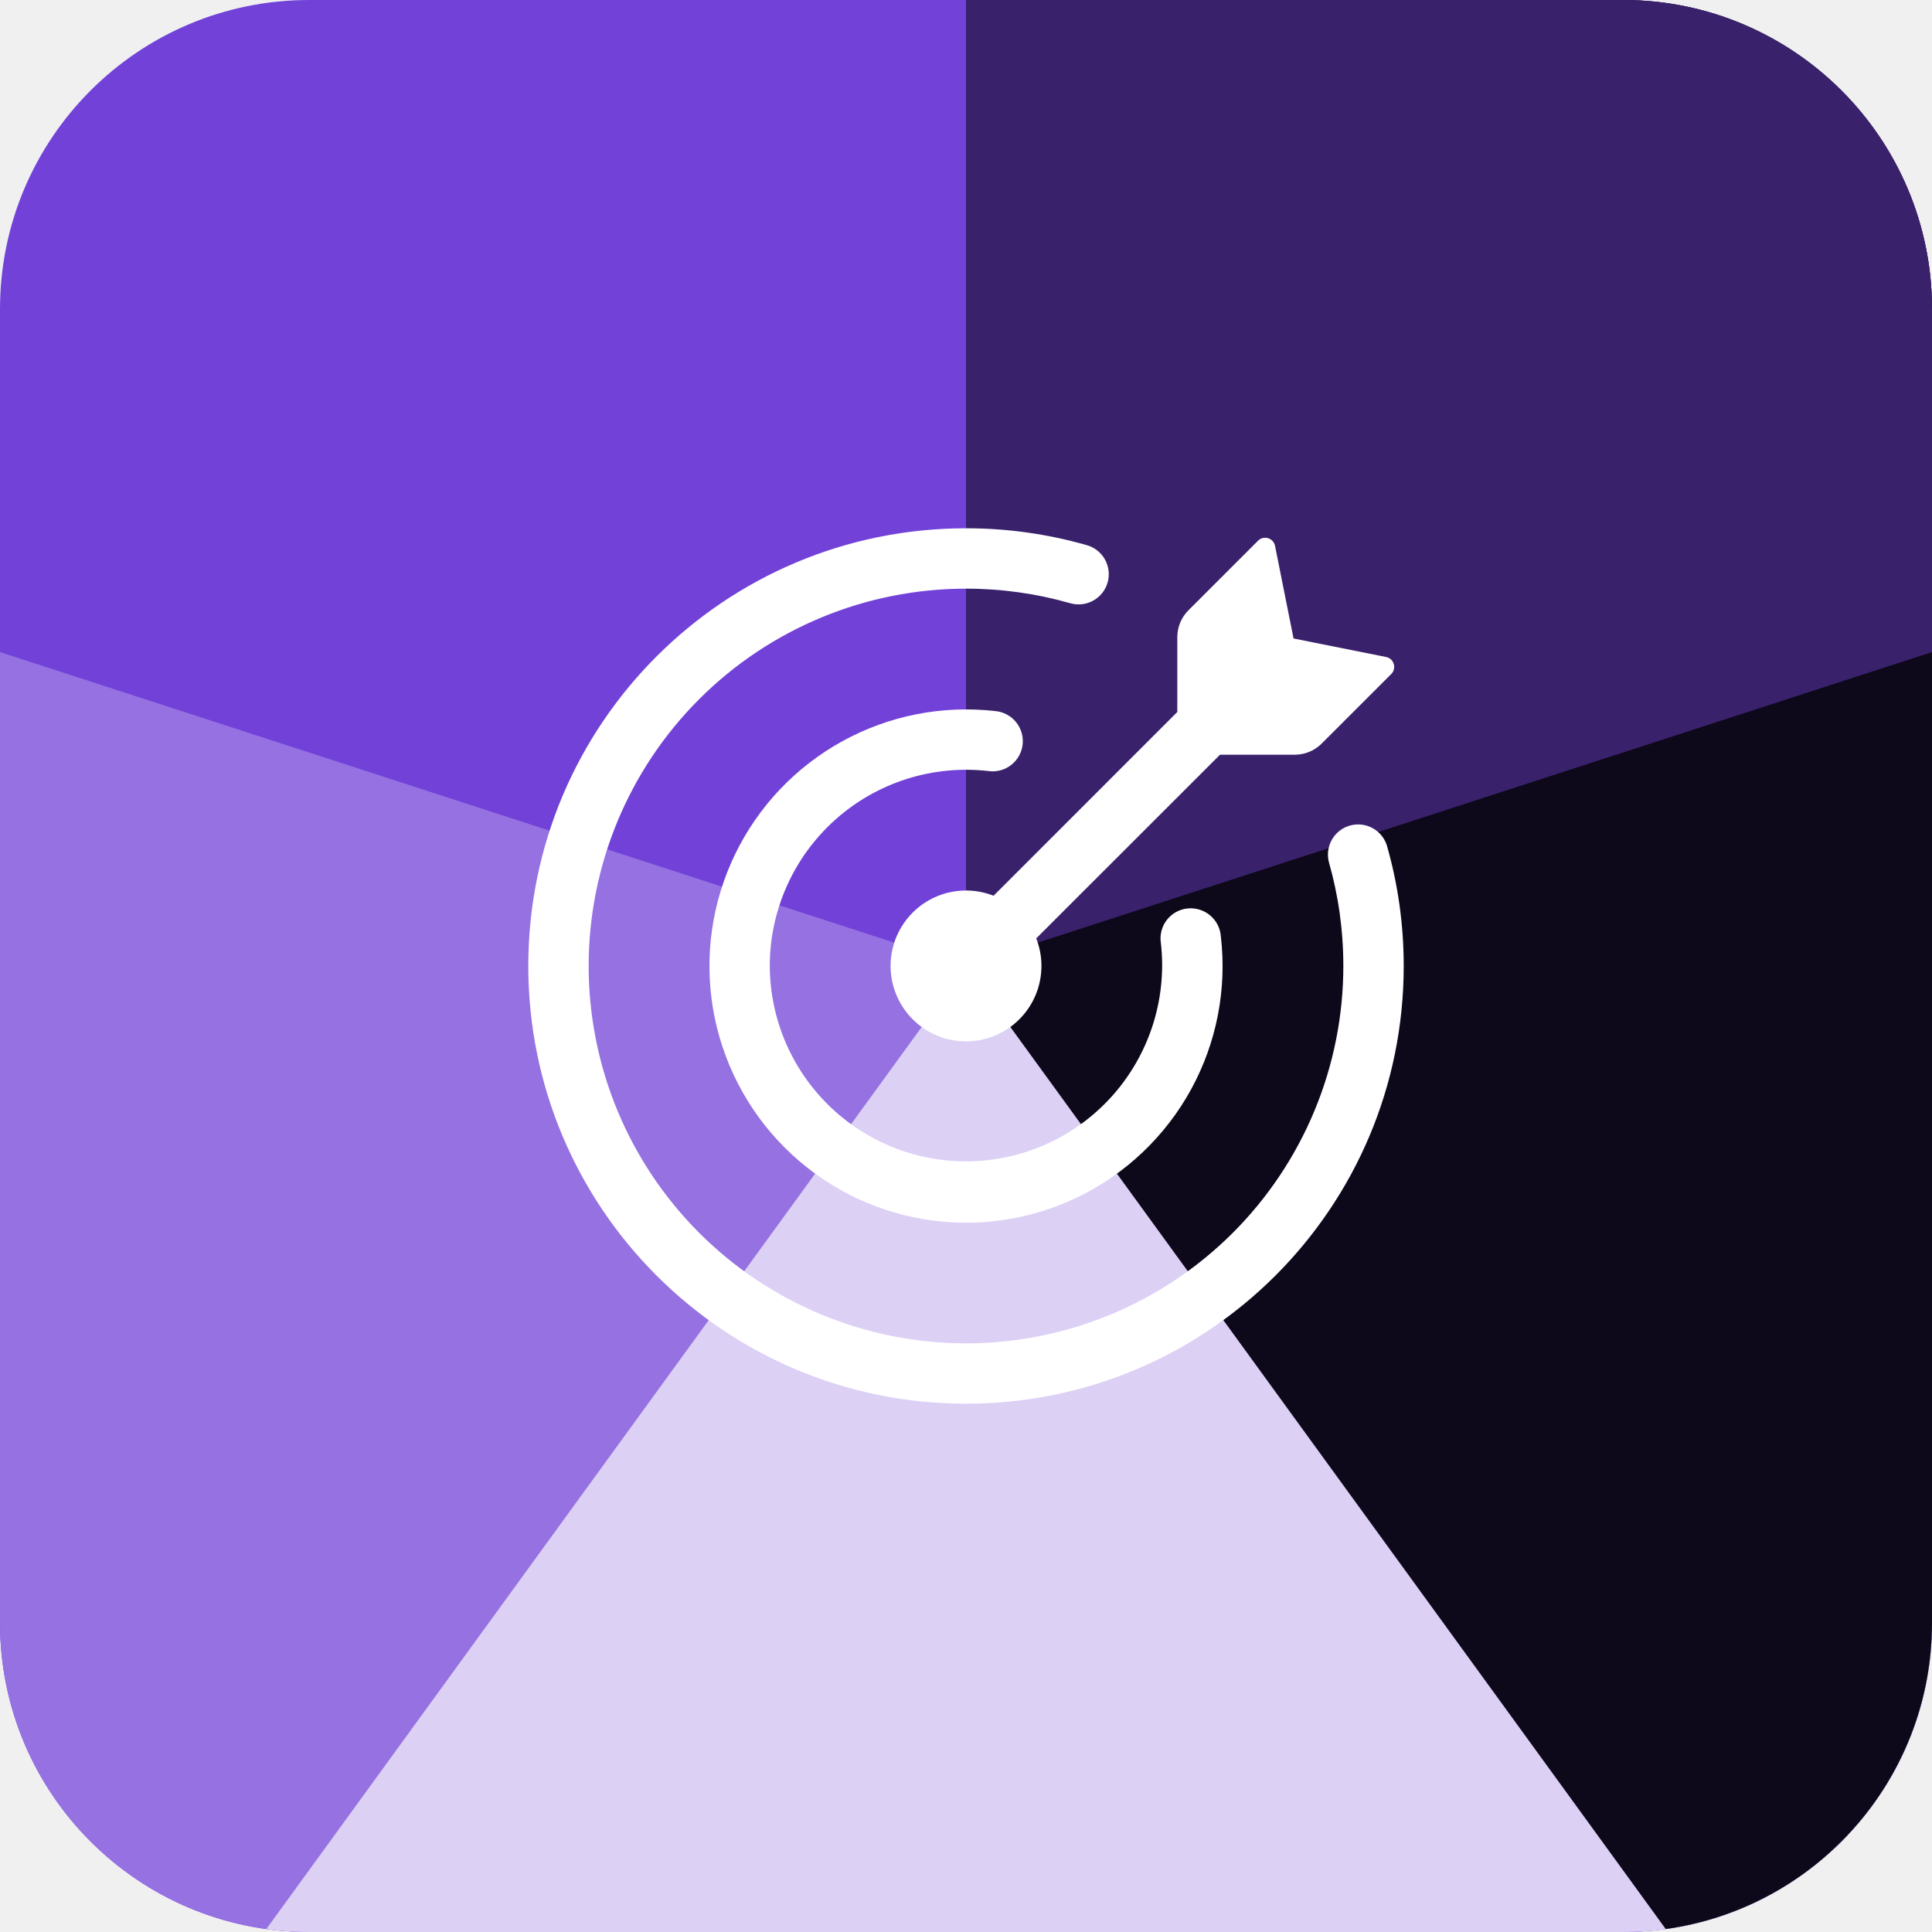
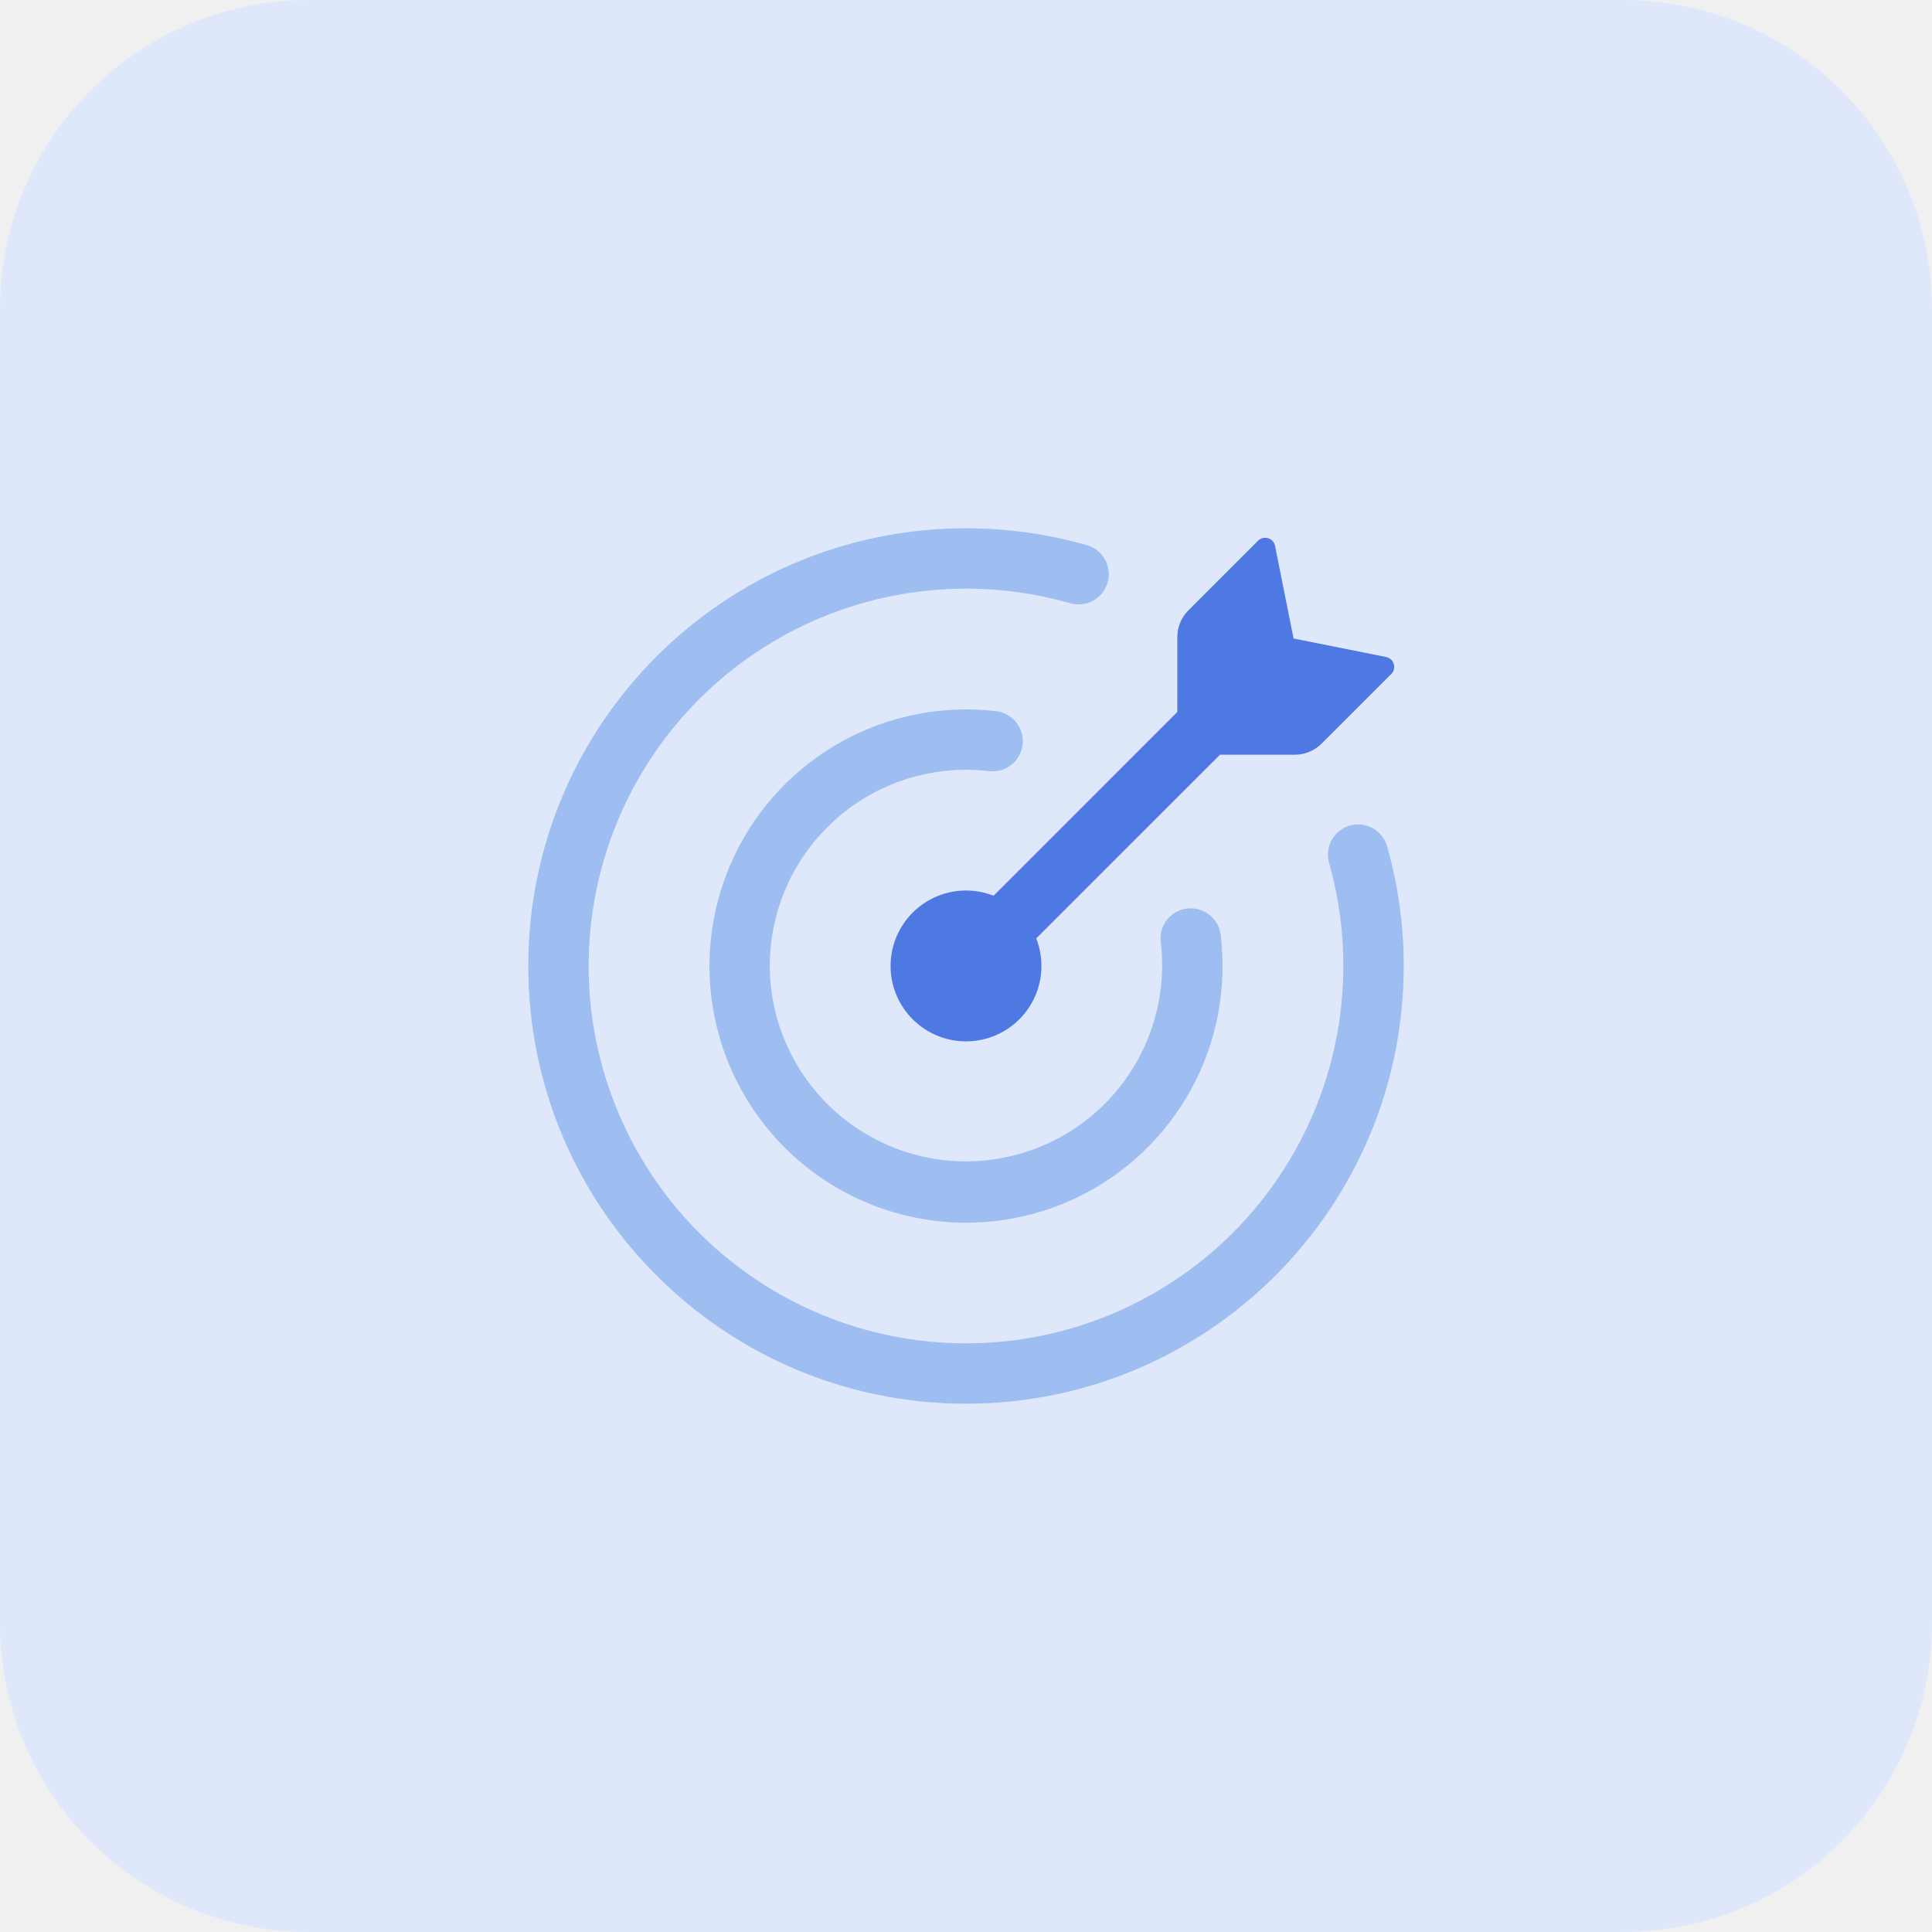
<svg xmlns="http://www.w3.org/2000/svg" width="100" height="100" viewBox="0 0 100 100" fill="none">
-   <g clip-path="url(#clip0_2072_337)">
-     <circle cx="50.001" cy="49.998" r="75" transform="rotate(-90 50.001 49.9985)" fill="#7242D8" />
-     <path d="M50.001 -25.001C65.839 -25.001 81.271 -19.987 94.085 -10.678C106.898 -1.368 116.436 11.759 121.33 26.822C126.225 41.886 126.225 58.112 121.33 73.175C116.436 88.238 106.898 101.365 94.085 110.675C81.271 119.984 65.839 124.999 50.001 124.999C34.163 124.999 18.731 119.984 5.917 110.675C-6.896 101.365 -16.434 88.238 -21.328 73.175C-26.223 58.111 -26.223 41.886 -21.328 26.822L50.001 49.998V-25.001Z" fill="#9571E2" />
-     <path d="M50.001 -25.001C61.837 -25.001 73.504 -22.2 84.05 -16.827C94.596 -11.454 103.72 -3.661 110.677 5.915C117.634 15.49 122.226 26.576 124.078 38.266C125.929 49.956 124.988 61.918 121.33 73.175C117.673 84.431 111.403 94.662 103.034 103.032C94.665 111.401 84.434 117.67 73.177 121.328C61.921 124.985 49.958 125.927 38.268 124.075C26.578 122.224 15.492 117.632 5.917 110.675L50.001 49.998V-25.001Z" fill="#DCD0F5" />
-     <path d="M50.001 -25.001C65.839 -25.001 81.271 -19.987 94.085 -10.678C106.898 -1.368 116.436 11.759 121.33 26.822C126.225 41.886 126.225 58.112 121.33 73.175C116.436 88.238 106.898 101.365 94.085 110.675L50.001 49.998V-25.001Z" fill="#0E081B" />
-     <path d="M50.001 -25.001C65.839 -25.001 81.271 -19.987 94.085 -10.678C106.898 -1.368 116.436 11.759 121.33 26.822L50.001 49.998V-25.001Z" fill="#39216C" />
-     <path d="M67.025 39.063H63.148L53.635 48.571C53.963 49.406 53.993 50.328 53.721 51.183C53.448 52.038 52.89 52.772 52.139 53.264C51.389 53.755 50.492 53.973 49.6 53.881C48.708 53.788 47.874 53.392 47.24 52.758C46.606 52.123 46.209 51.29 46.117 50.398C46.025 49.506 46.243 48.609 46.734 47.859C47.226 47.108 47.96 46.55 48.815 46.277C49.67 46.005 50.592 46.035 51.427 46.363L60.937 36.852V32.975C60.938 32.456 61.144 31.959 61.51 31.592L65.114 27.988C65.181 27.921 65.265 27.873 65.357 27.85C65.448 27.827 65.545 27.829 65.635 27.857C65.821 27.911 65.958 28.065 65.996 28.254L66.954 33.048L71.746 34.007C71.933 34.044 72.087 34.181 72.141 34.367C72.169 34.457 72.171 34.553 72.149 34.644C72.126 34.735 72.079 34.819 72.012 34.886L68.406 38.49C68.04 38.856 67.543 39.062 67.025 39.063Z" fill="white" />
-     <path d="M30.469 50C30.469 55.18 32.526 60.148 36.189 63.811C39.852 67.474 44.82 69.531 50 69.531C52.565 69.531 55.105 69.026 57.474 68.044C59.844 67.063 61.997 65.624 63.811 63.811C65.624 61.997 67.063 59.844 68.044 57.474C69.026 55.105 69.531 52.565 69.531 50C69.531 48.129 69.269 46.321 68.779 44.61C68.682 44.218 68.741 43.803 68.943 43.452C69.146 43.102 69.476 42.844 69.865 42.733C70.254 42.621 70.671 42.665 71.029 42.855C71.386 43.044 71.656 43.365 71.781 43.75C72.352 45.737 72.656 47.833 72.656 50C72.656 62.513 62.513 72.656 50 72.656C37.487 72.656 27.344 62.513 27.344 50C27.344 37.487 37.487 27.344 50 27.344C52.115 27.342 54.217 27.635 56.25 28.217C56.448 28.272 56.634 28.366 56.795 28.494C56.957 28.622 57.092 28.78 57.192 28.959C57.293 29.139 57.356 29.337 57.38 29.542C57.404 29.746 57.387 29.953 57.33 30.151C57.273 30.349 57.178 30.534 57.05 30.695C56.921 30.856 56.763 30.99 56.582 31.09C56.402 31.189 56.204 31.252 55.999 31.274C55.794 31.297 55.587 31.279 55.39 31.221C53.637 30.721 51.823 30.467 50 30.469C44.82 30.469 39.852 32.526 36.189 36.189C32.526 39.852 30.469 44.82 30.469 50Z" fill="white" />
-     <path d="M39.844 50C39.849 51.38 40.136 52.744 40.687 54.009C41.238 55.275 42.04 56.414 43.046 57.359C44.052 58.303 45.24 59.033 46.537 59.504C47.834 59.974 49.214 60.175 50.591 60.094C51.969 60.013 53.315 59.653 54.549 59.034C55.782 58.416 56.877 57.553 57.766 56.497C58.654 55.441 59.318 54.216 59.718 52.895C60.117 51.574 60.243 50.186 60.087 48.815C60.044 48.537 60.076 48.253 60.181 47.992C60.285 47.731 60.459 47.503 60.682 47.333C60.906 47.162 61.171 47.056 61.45 47.024C61.73 46.992 62.013 47.036 62.269 47.152C62.791 47.386 63.144 47.883 63.189 48.454C63.513 51.194 62.975 53.967 61.65 56.387C60.325 58.807 58.278 60.755 55.796 61.958C53.313 63.162 50.517 63.562 47.796 63.103C45.075 62.644 42.565 61.349 40.614 59.398C38.664 57.449 37.369 54.941 36.908 52.223C36.447 49.504 36.844 46.71 38.043 44.227C39.242 41.744 41.183 39.696 43.599 38.366C46.014 37.036 48.784 36.491 51.523 36.806C51.73 36.825 51.931 36.886 52.114 36.984C52.298 37.082 52.46 37.215 52.591 37.377C52.722 37.538 52.82 37.724 52.878 37.924C52.937 38.123 52.954 38.333 52.931 38.539C52.907 38.746 52.843 38.946 52.741 39.127C52.639 39.308 52.502 39.468 52.338 39.595C52.174 39.723 51.986 39.817 51.785 39.871C51.584 39.925 51.375 39.938 51.169 39.91C49.746 39.746 48.304 39.884 46.938 40.316C45.573 40.748 44.314 41.464 43.245 42.417C42.175 43.37 41.319 44.538 40.733 45.845C40.147 47.152 39.844 48.568 39.844 50Z" fill="white" />
-   </g>
-   <defs>
-     <clipPath id="clip0_2072_337">
-       <rect width="100" height="100" rx="16" fill="white" />
-     </clipPath>
-   </defs>
+   <rect width="100" height="100" rx="16" fill="#DFE8FA" />
+   <path d="M67.025 39.063H63.148L53.635 48.571C53.963 49.406 53.993 50.328 53.721 51.183C53.448 52.038 52.89 52.772 52.139 53.264C51.389 53.755 50.492 53.973 49.6 53.881C48.708 53.788 47.874 53.392 47.24 52.758C46.606 52.123 46.209 51.29 46.117 50.398C46.025 49.506 46.243 48.609 46.734 47.859C47.226 47.108 47.96 46.55 48.815 46.277C49.67 46.005 50.592 46.035 51.427 46.363L60.937 36.852V32.975C60.938 32.456 61.144 31.959 61.51 31.592L65.114 27.988C65.181 27.921 65.265 27.873 65.357 27.85C65.448 27.827 65.545 27.829 65.635 27.857C65.821 27.911 65.958 28.065 65.996 28.254L66.954 33.048L71.746 34.007C71.933 34.044 72.087 34.181 72.141 34.367C72.169 34.457 72.171 34.553 72.149 34.644C72.126 34.735 72.079 34.819 72.012 34.886L68.406 38.49C68.04 38.856 67.543 39.062 67.025 39.063Z" fill="#4F79E2" />
+   <path d="M30.469 50C30.469 55.18 32.526 60.148 36.189 63.811C39.852 67.474 44.82 69.531 50 69.531C52.565 69.531 55.105 69.026 57.474 68.044C59.844 67.063 61.997 65.624 63.811 63.811C65.624 61.997 67.063 59.844 68.044 57.474C69.026 55.105 69.531 52.565 69.531 50C69.531 48.129 69.269 46.321 68.779 44.61C68.682 44.218 68.741 43.803 68.943 43.452C69.146 43.102 69.476 42.844 69.865 42.733C70.254 42.621 70.671 42.665 71.029 42.855C71.386 43.044 71.656 43.365 71.781 43.75C72.352 45.737 72.656 47.833 72.656 50C72.656 62.513 62.513 72.656 50 72.656C37.487 72.656 27.344 62.513 27.344 50C27.344 37.487 37.487 27.344 50 27.344C52.115 27.342 54.217 27.635 56.25 28.217C56.448 28.272 56.634 28.366 56.795 28.494C56.957 28.622 57.092 28.78 57.192 28.959C57.293 29.139 57.356 29.337 57.38 29.542C57.404 29.746 57.387 29.953 57.33 30.151C57.273 30.349 57.178 30.534 57.05 30.695C56.921 30.856 56.763 30.99 56.582 31.09C56.402 31.189 56.204 31.252 55.999 31.274C55.794 31.297 55.587 31.279 55.39 31.221C53.637 30.721 51.823 30.467 50 30.469C44.82 30.469 39.852 32.526 36.189 36.189C32.526 39.852 30.469 44.82 30.469 50Z" fill="#9EBEF2" />
+   <path d="M39.844 50C39.849 51.38 40.136 52.744 40.687 54.009C41.238 55.275 42.04 56.414 43.046 57.359C44.052 58.303 45.24 59.033 46.537 59.504C47.834 59.974 49.214 60.175 50.591 60.094C51.969 60.013 53.315 59.653 54.549 59.034C55.782 58.416 56.877 57.553 57.766 56.497C58.654 55.441 59.318 54.216 59.718 52.895C60.117 51.574 60.243 50.186 60.087 48.815C60.044 48.537 60.076 48.253 60.181 47.992C60.285 47.731 60.459 47.503 60.682 47.333C60.906 47.162 61.171 47.056 61.45 47.024C61.73 46.992 62.013 47.036 62.269 47.152C62.791 47.386 63.144 47.883 63.189 48.454C63.513 51.194 62.975 53.967 61.65 56.387C60.325 58.807 58.278 60.755 55.796 61.958C53.313 63.162 50.517 63.562 47.796 63.103C45.075 62.644 42.565 61.349 40.614 59.398C38.664 57.449 37.369 54.941 36.908 52.223C36.447 49.504 36.844 46.71 38.043 44.227C39.242 41.744 41.183 39.696 43.599 38.366C46.014 37.036 48.784 36.491 51.523 36.806C51.73 36.825 51.931 36.886 52.114 36.984C52.298 37.082 52.46 37.215 52.591 37.377C52.722 37.538 52.82 37.724 52.878 37.924C52.937 38.123 52.954 38.333 52.931 38.539C52.907 38.746 52.843 38.946 52.741 39.127C52.639 39.308 52.502 39.468 52.338 39.595C52.174 39.723 51.986 39.817 51.785 39.871C51.584 39.925 51.375 39.938 51.169 39.91C49.746 39.746 48.304 39.884 46.938 40.316C45.573 40.748 44.314 41.464 43.245 42.417C42.175 43.37 41.319 44.538 40.733 45.845C40.147 47.152 39.844 48.568 39.844 50Z" fill="#9EBEF2" />
</svg>
